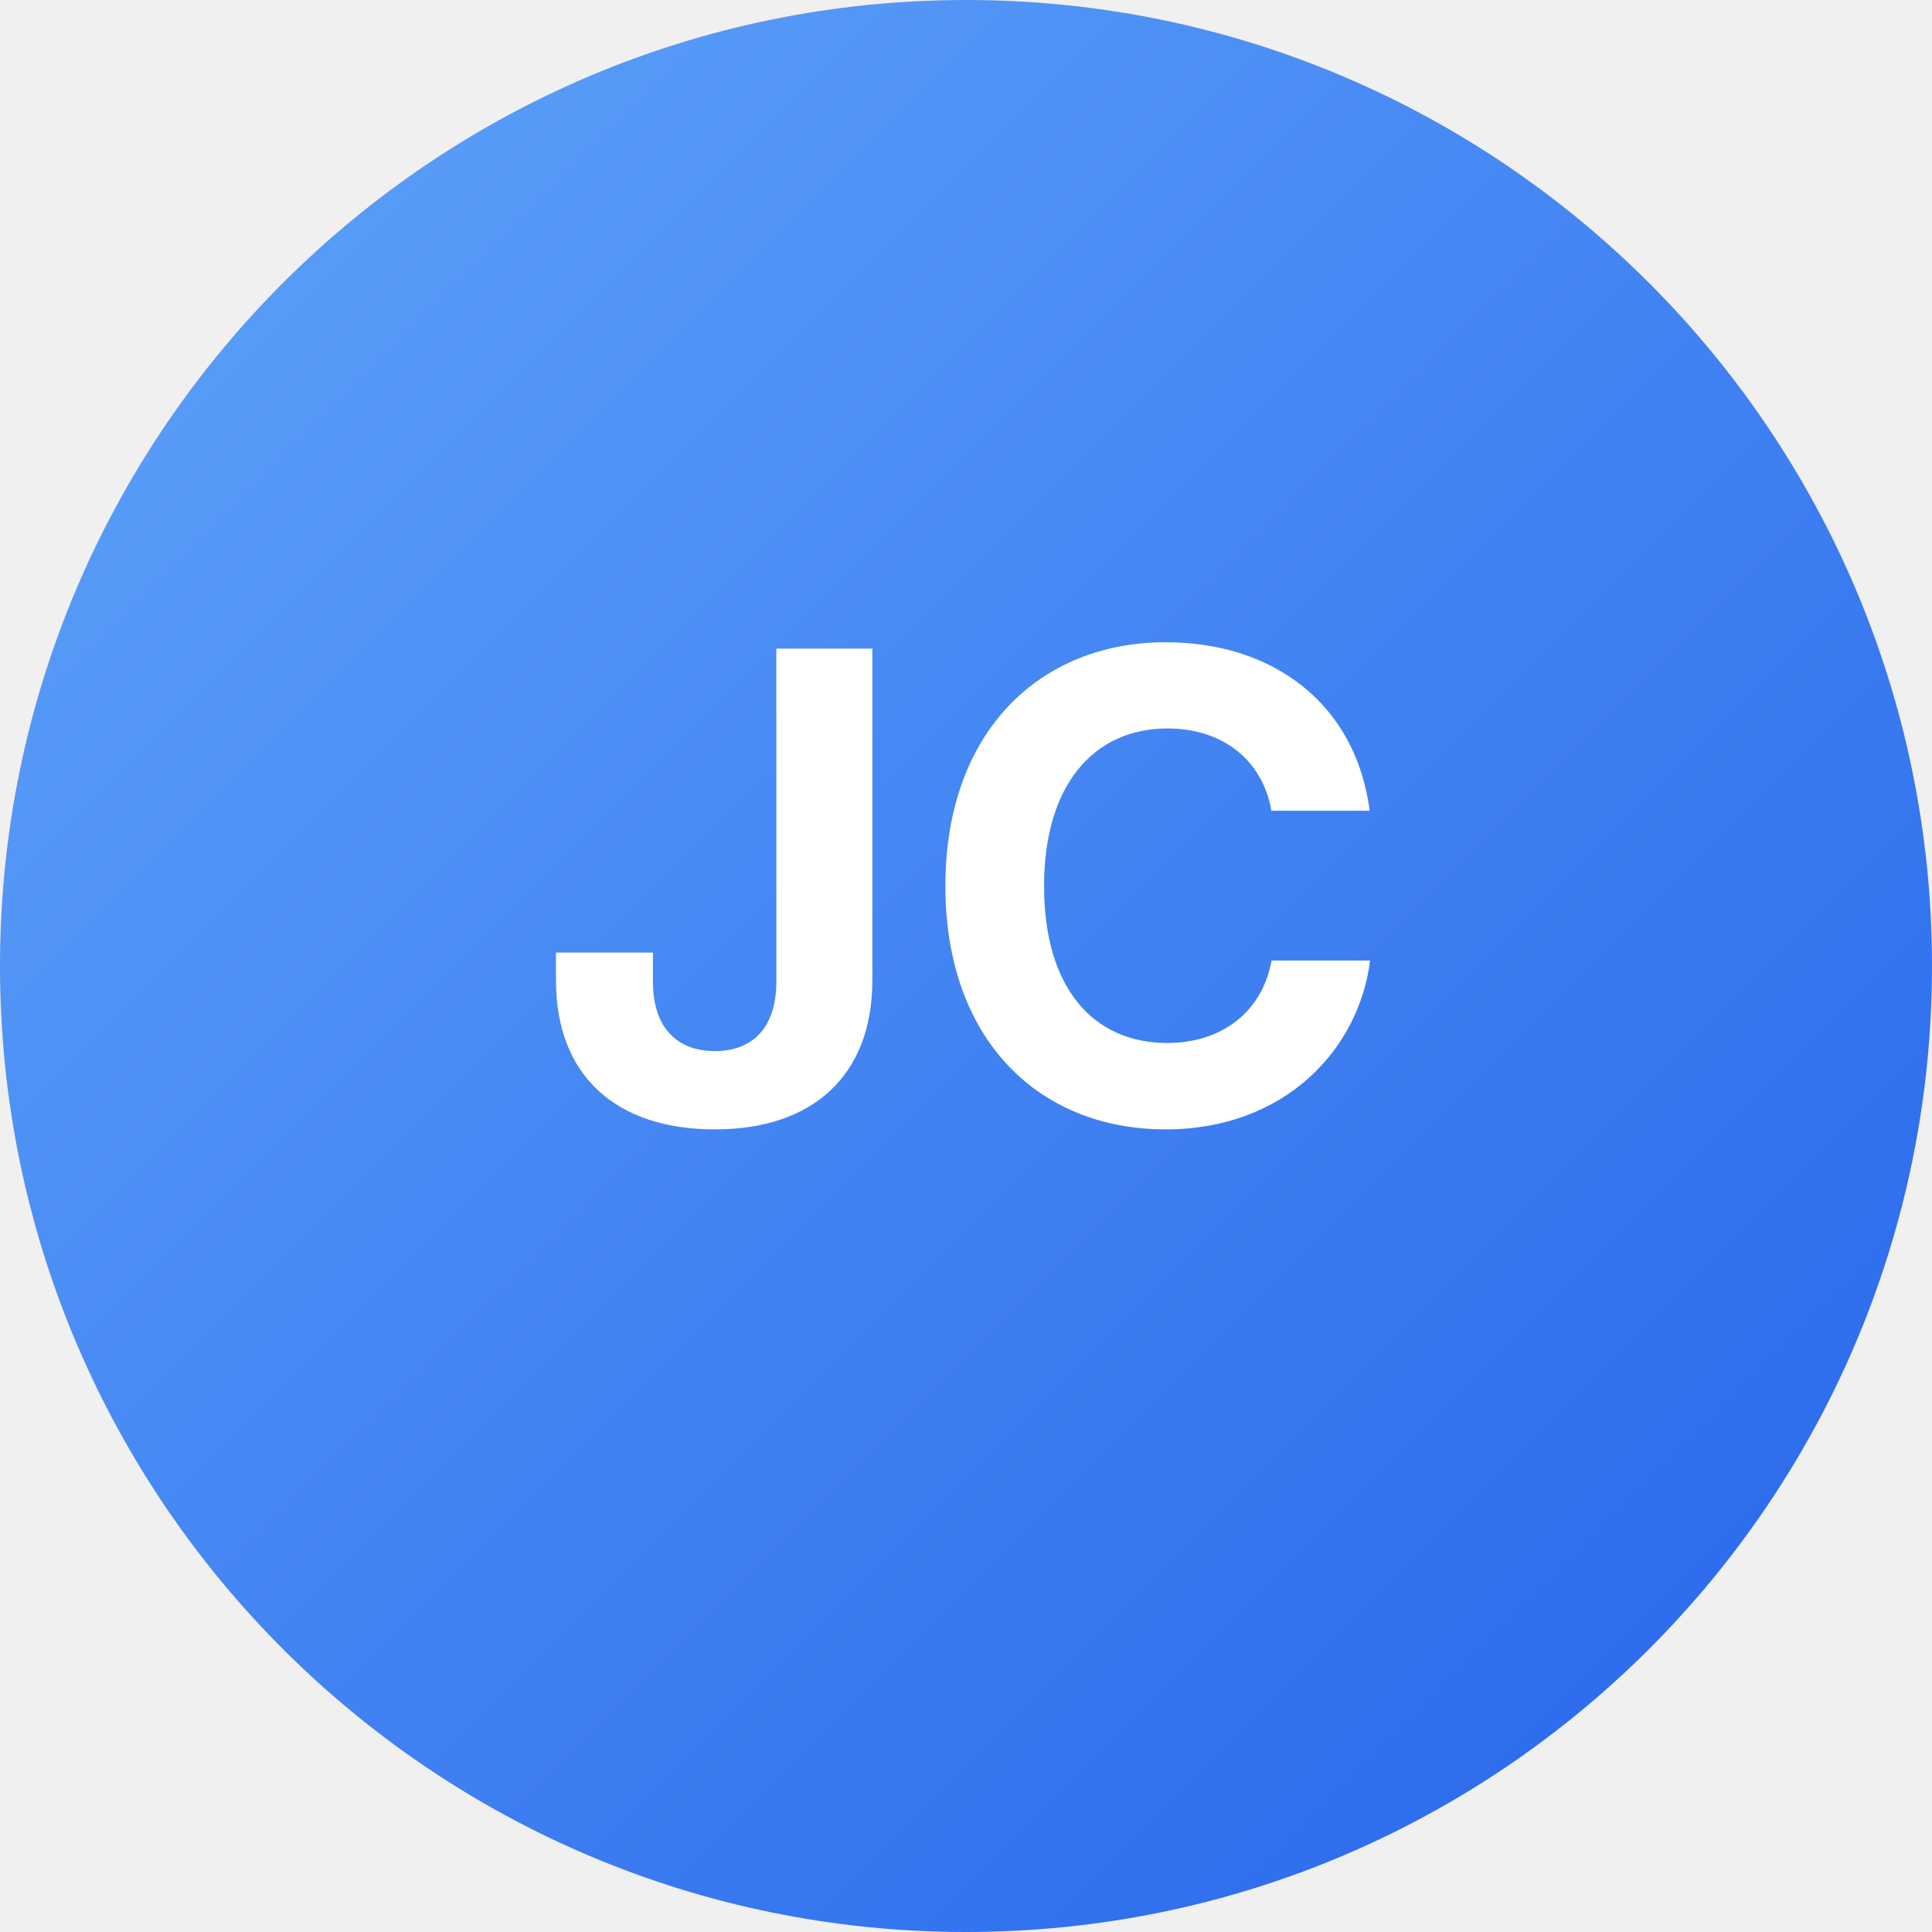
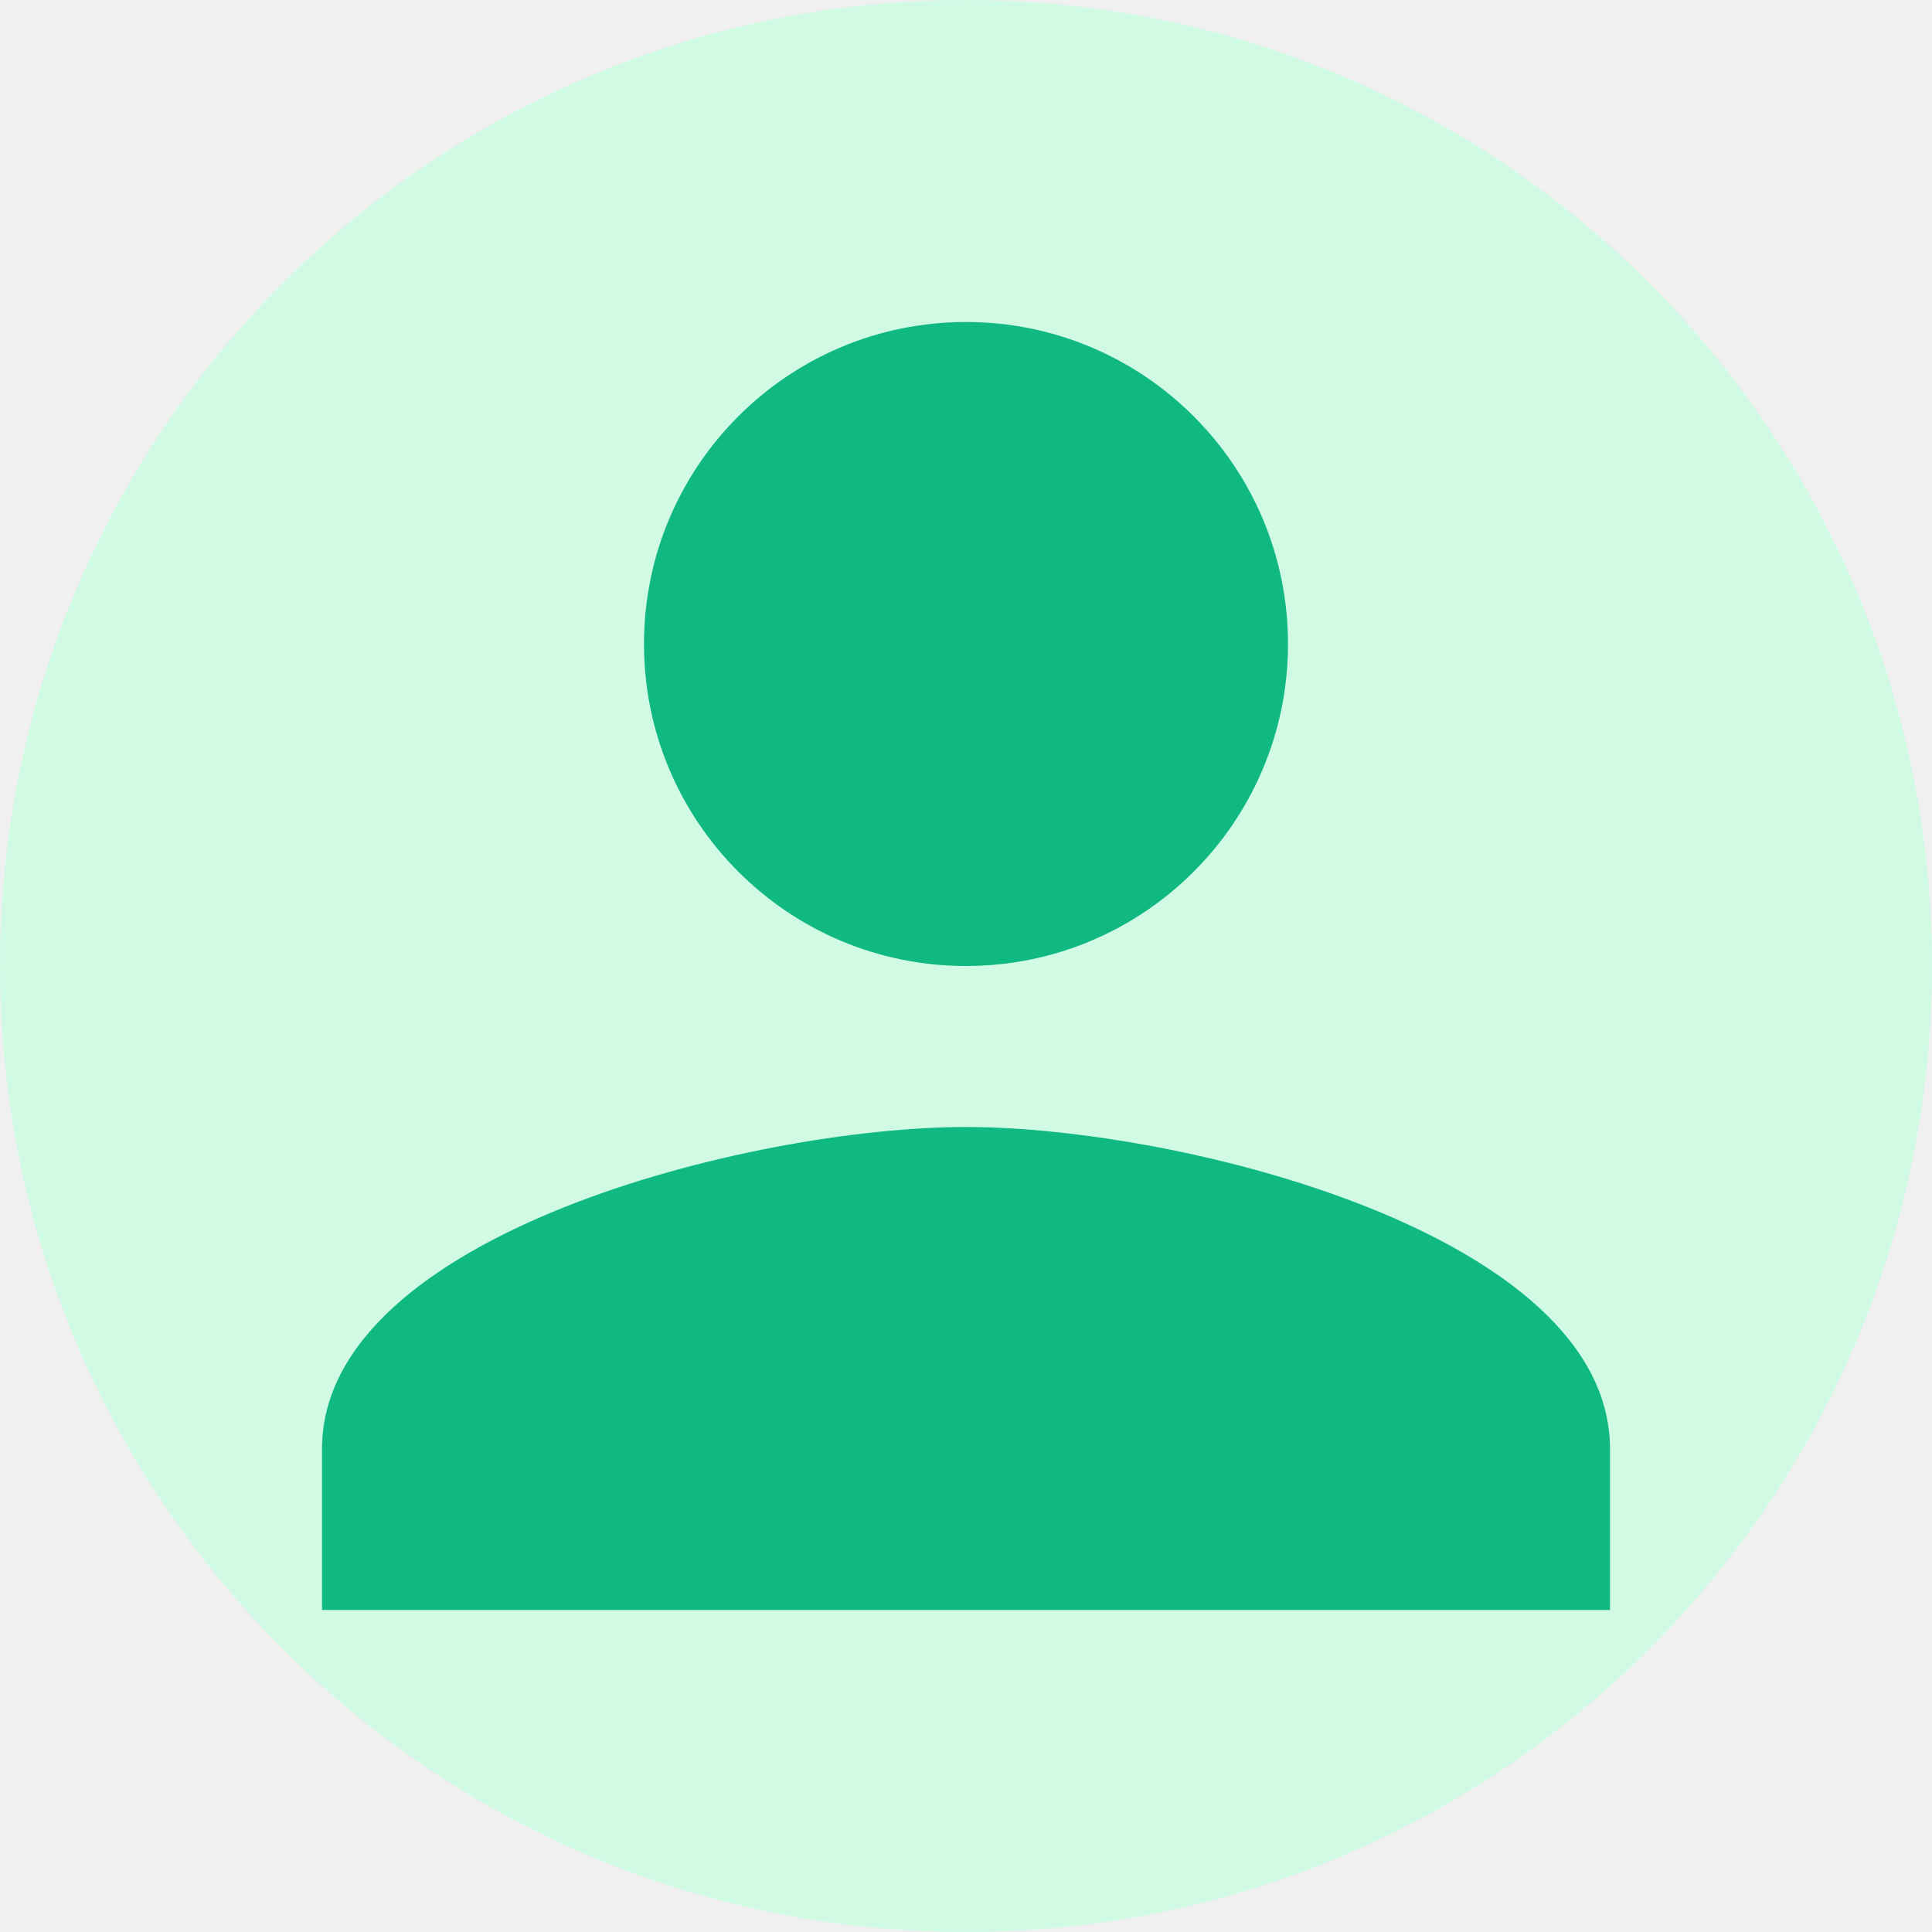
- <svg xmlns="http://www.w3.org/2000/svg" viewBox="0 0 160 160" role="img" aria-label="James Chen avatar">
-   <defs>
-     <linearGradient id="grad" x1="0" y1="0" x2="1" y2="1">
-       <stop offset="0%" stop-color="#60a5fa" />
-       <stop offset="100%" stop-color="#2563eb" />
-     </linearGradient>
-   </defs>
-   <circle cx="80" cy="80" r="80" fill="url(#grad)" />
-   <text x="80" y="93" text-anchor="middle" fill="#ffffff" font-size="54" font-family="Inter, Arial, sans-serif" font-weight="700">JC</text>
+ <svg xmlns="http://www.w3.org/2000/svg" width="48" height="48" viewBox="0 0 48 48">
+   <circle cx="24" cy="24" r="24" fill="#d1fae5" />
+   <path fill="#10b981" d="M24 24c4.418 0 8-3.582 8-8s-3.582-8-8-8-8 3.582-8 8 3.582 8 8 8zm0 4c-5.333 0-16 2.667-16 8v4h32v-4c0-5.333-10.667-8-16-8z" />
</svg>
